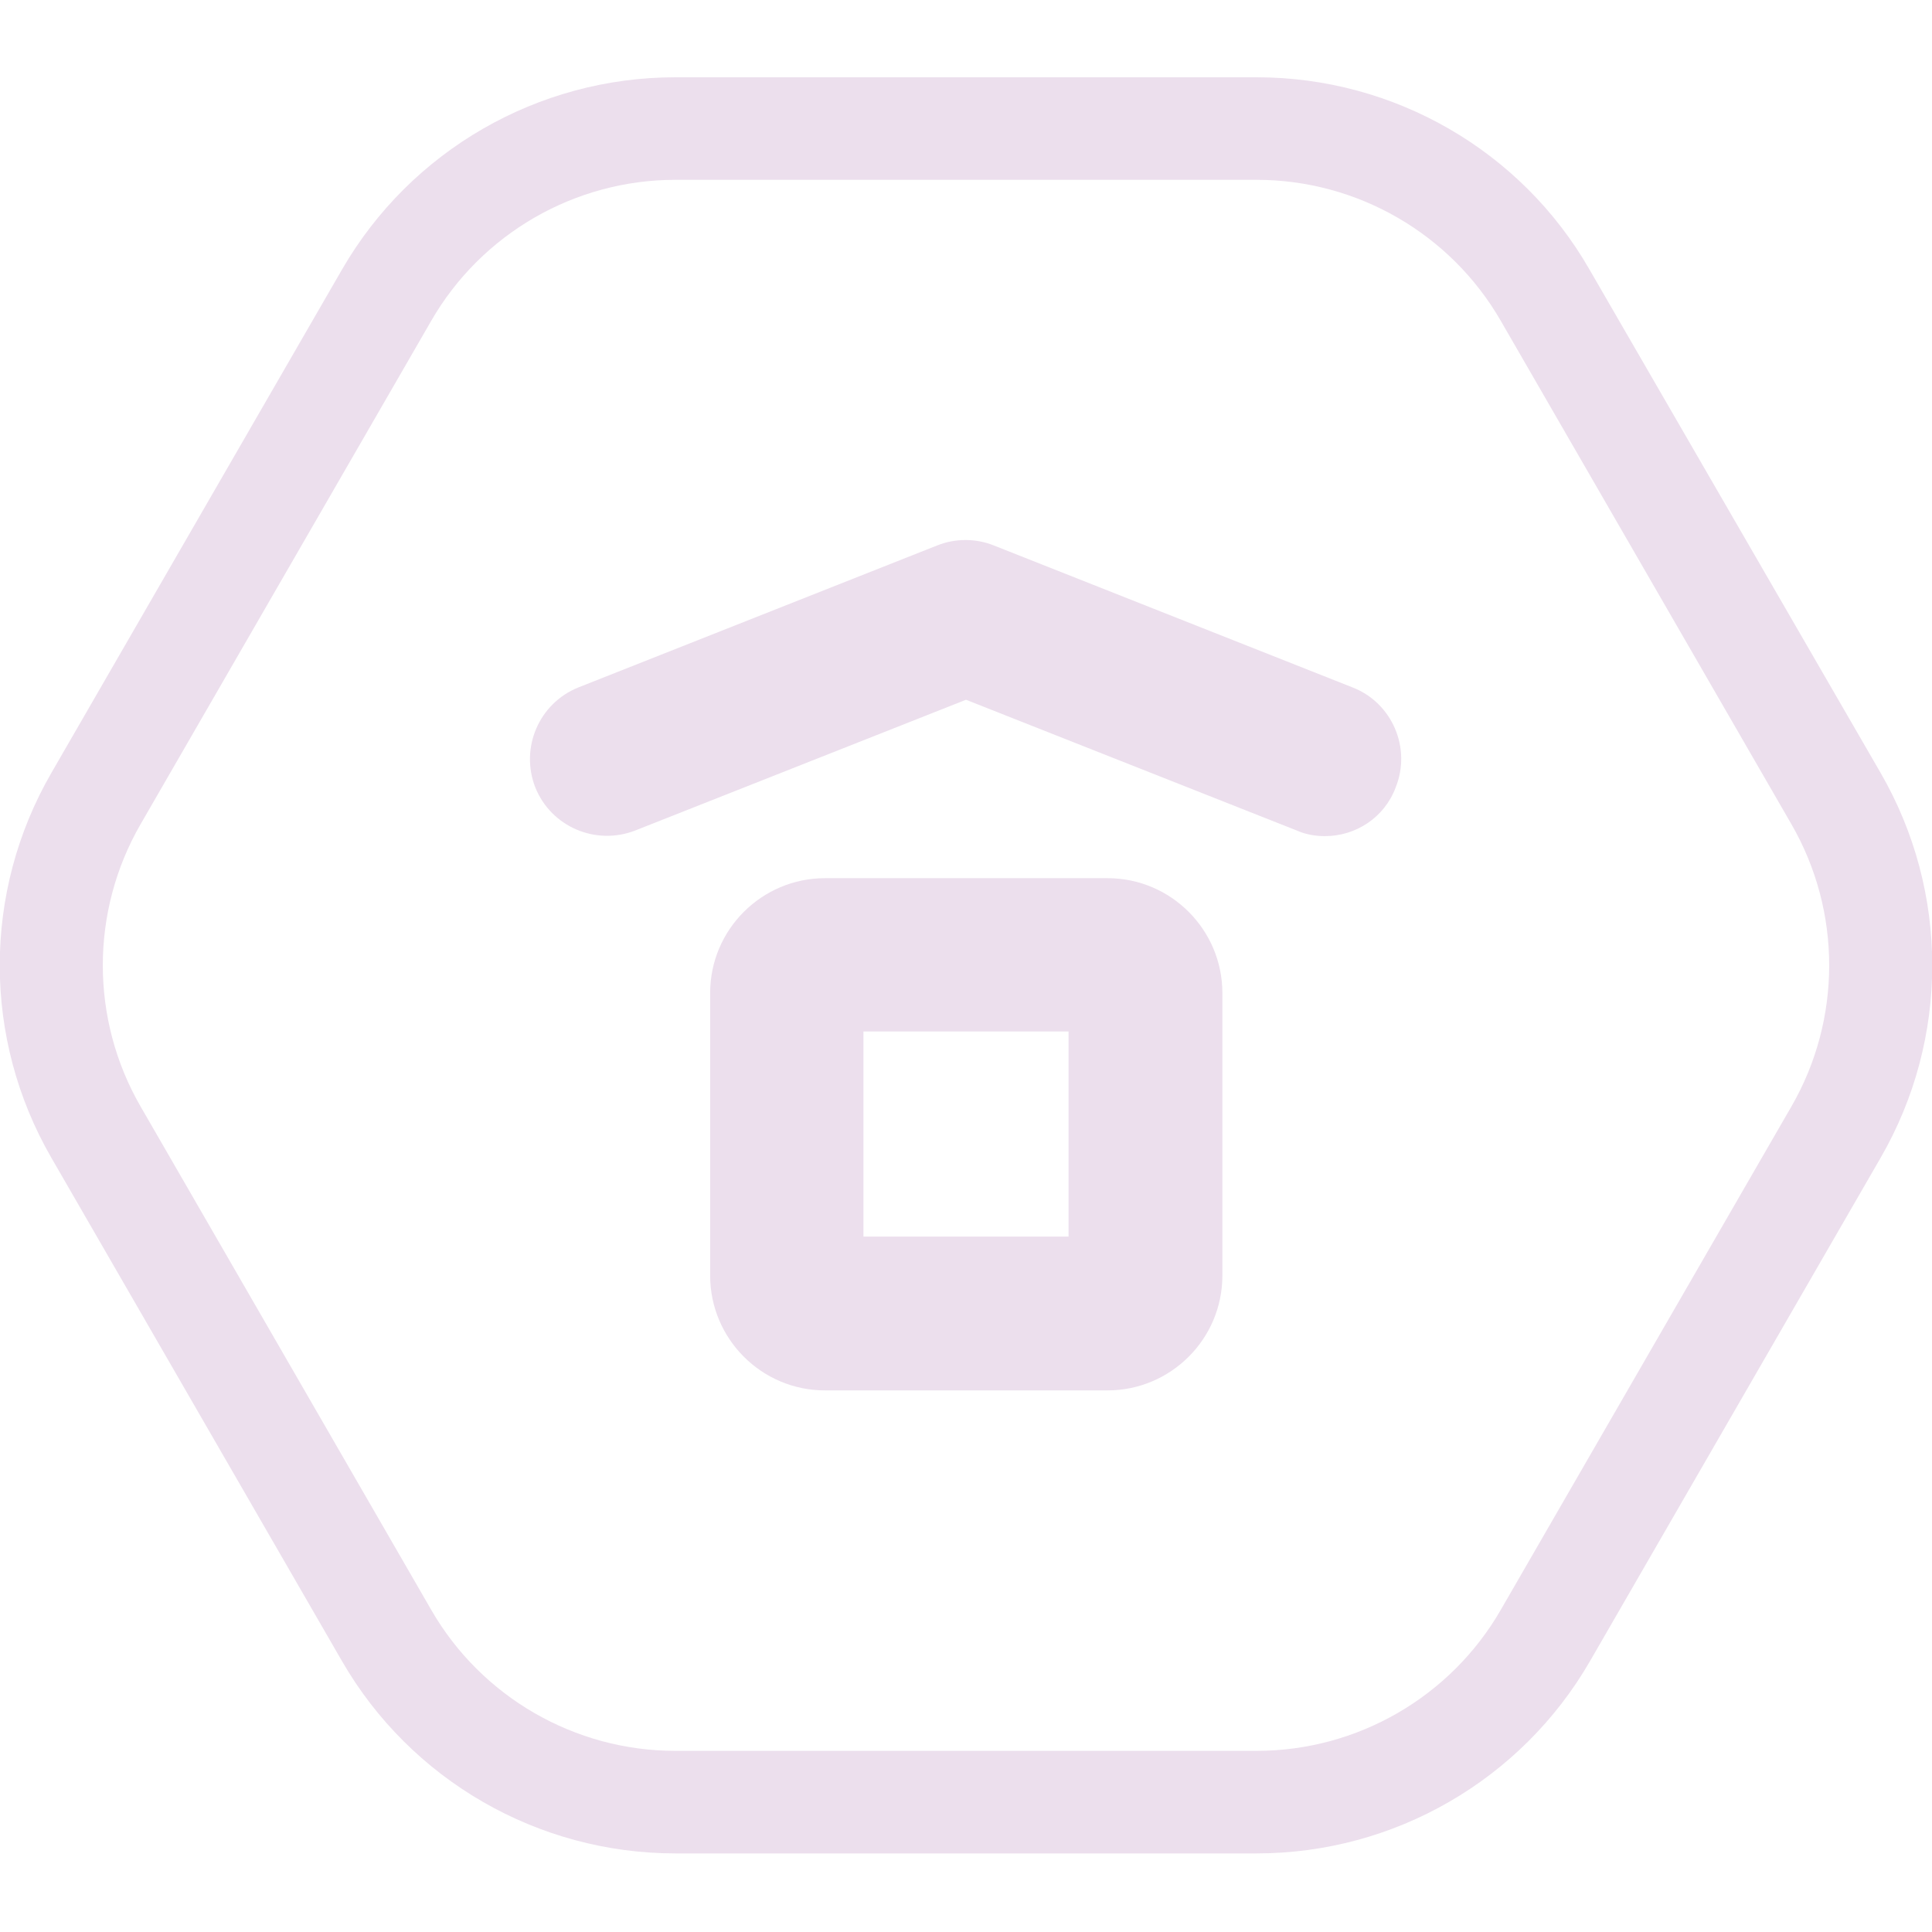
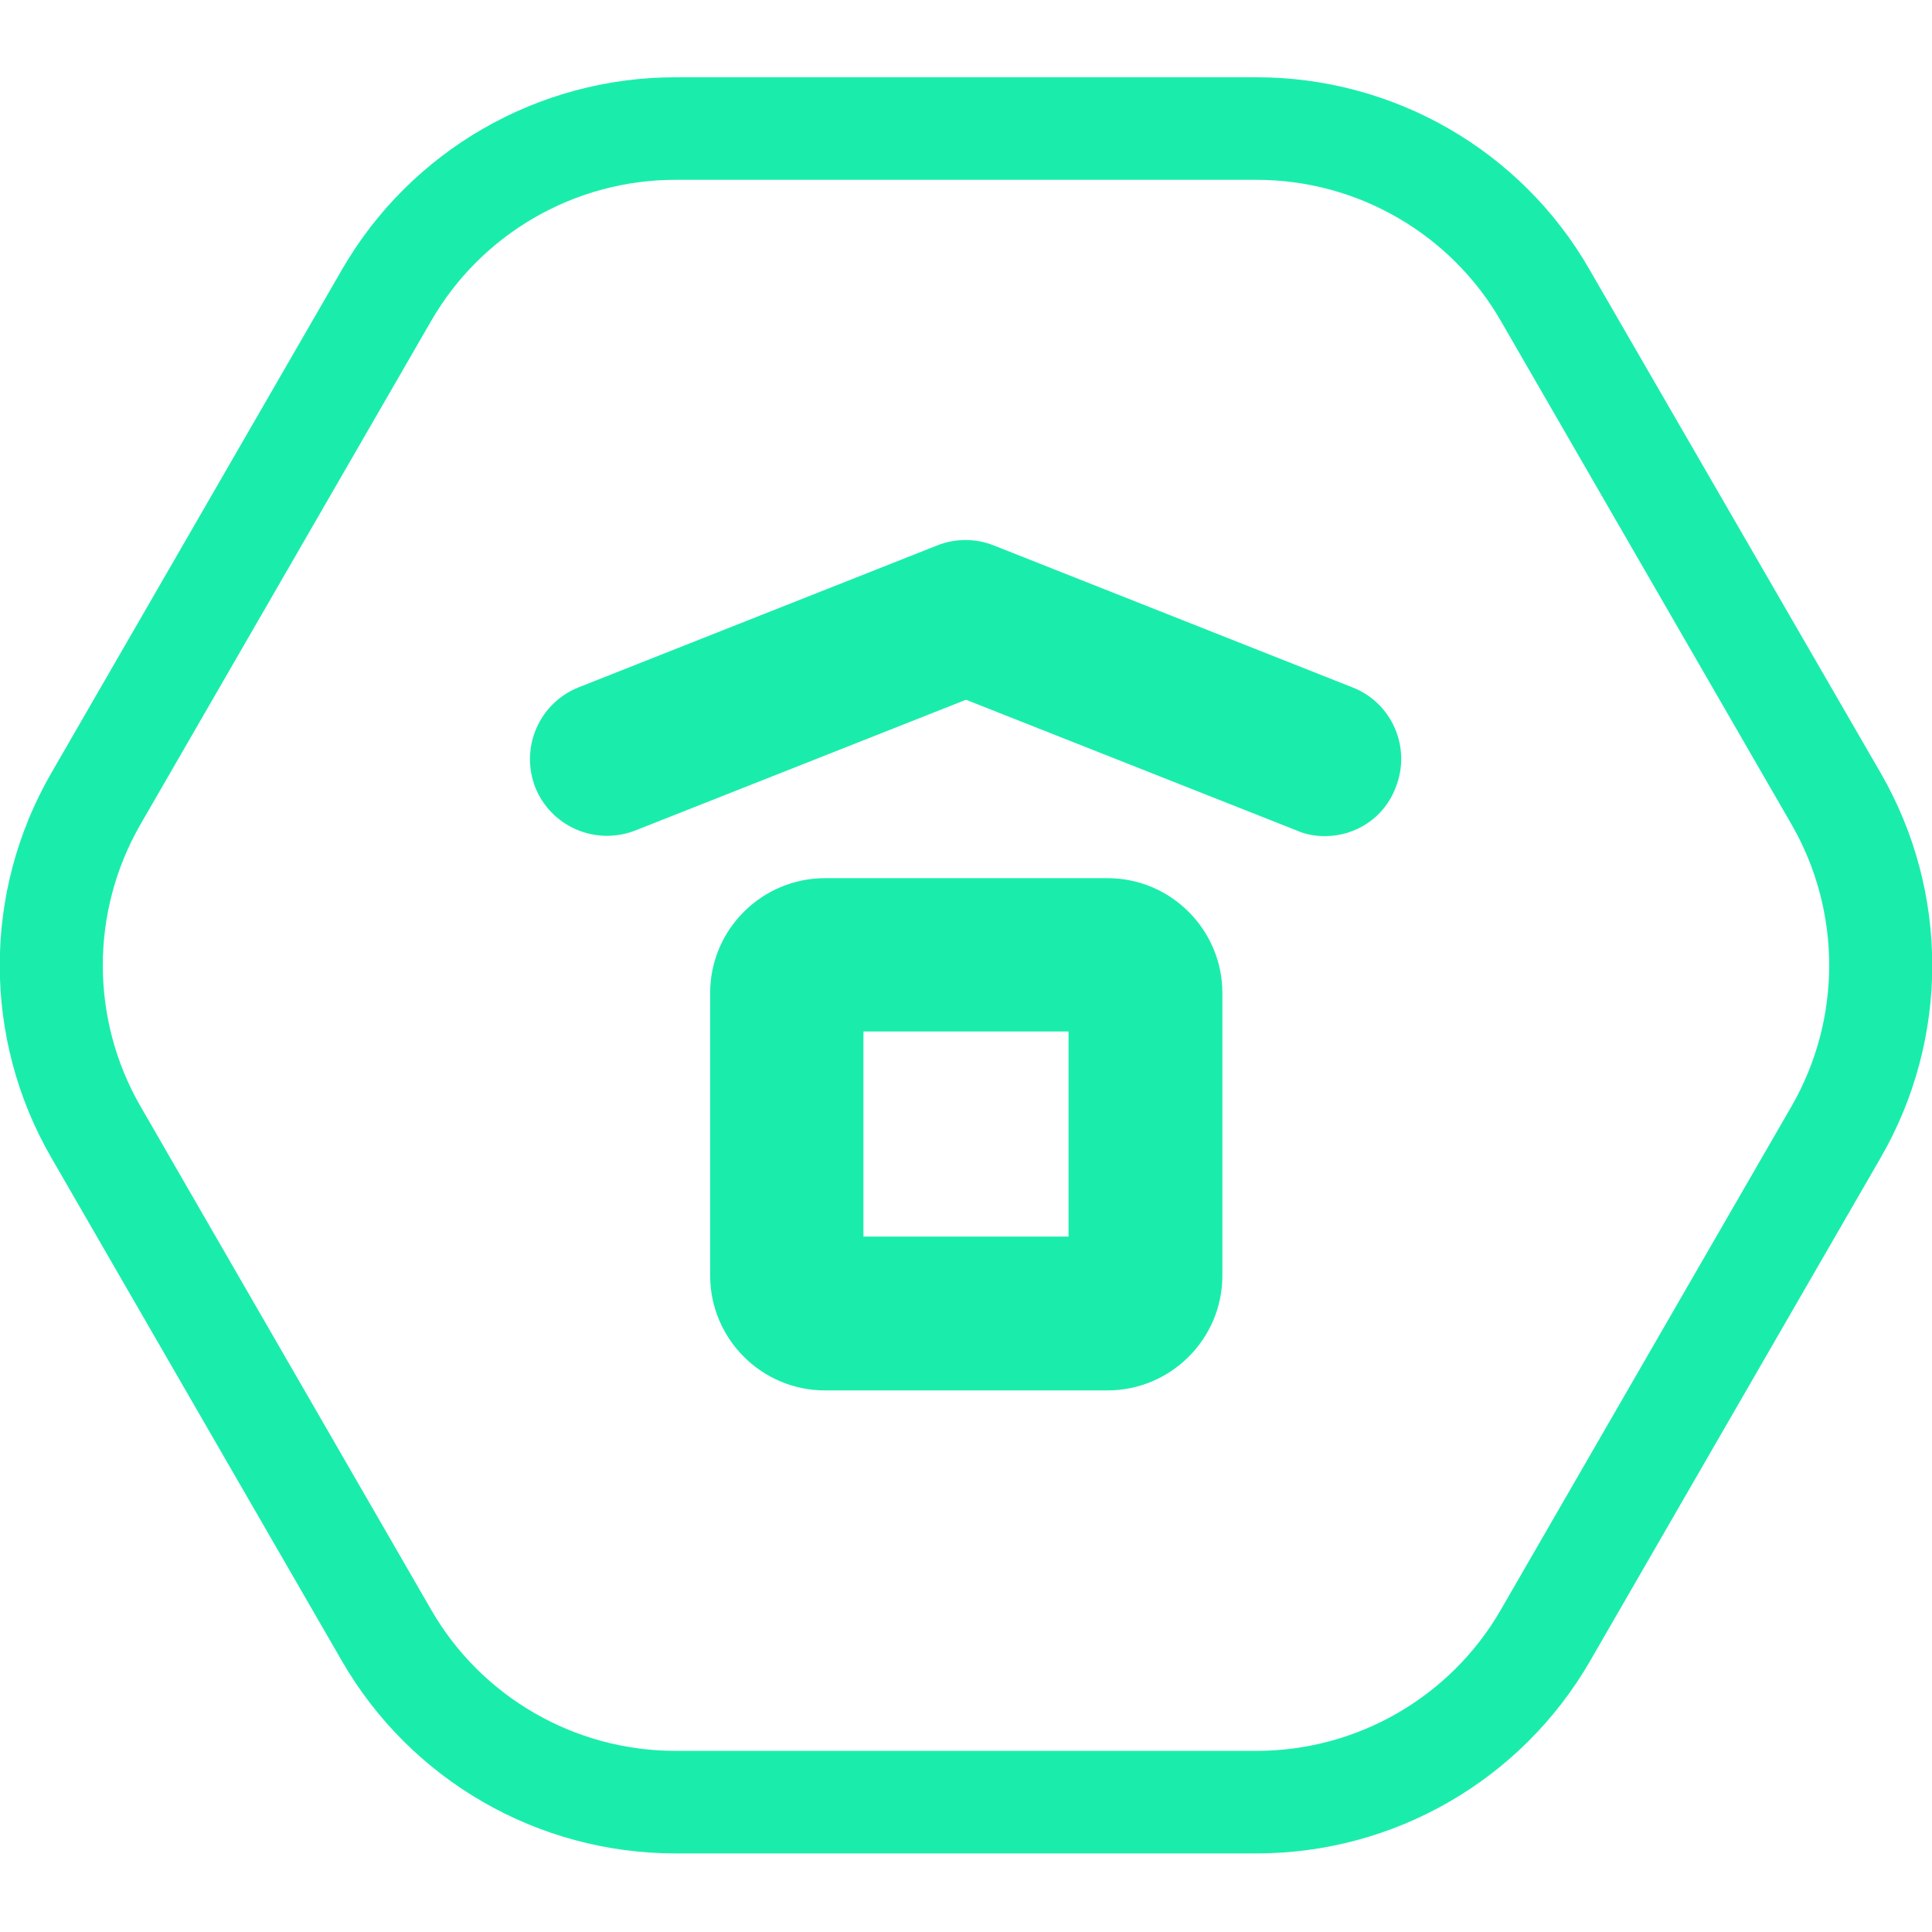
<svg xmlns="http://www.w3.org/2000/svg" width="100" height="100" viewBox="0 0 100 100" fill="none">
  <g clip-path="url(#clip0)">
-     <path d="M65.048 9.308C70.249 9.308 75.08 12.095 77.68 16.606L92.728 42.668C95.329 47.179 95.329 52.753 92.728 57.264L77.68 83.326C75.08 87.838 70.249 90.624 65.048 90.624H34.952C29.75 90.624 24.92 87.838 22.32 83.326L7.272 57.264C4.671 52.753 4.671 47.179 7.272 42.668L22.32 16.606C24.92 12.095 29.75 9.308 34.952 9.308H65.048ZM65.048 4H34.952C27.84 4 21.258 7.795 17.702 13.952L2.654 40.014C-0.902 46.171 -0.902 53.761 2.654 59.918L17.702 85.98C21.258 92.137 27.84 95.932 34.952 95.932H65.048C72.16 95.932 78.742 92.137 82.298 85.98L97.346 59.918C100.902 53.761 100.902 46.171 97.346 40.014L82.272 13.952C78.742 7.795 72.16 4 65.048 4Z" fill="#ecdfed" />
-     <path d="M68.578 43.278C68.1 43.278 67.596 43.199 67.118 42.986L50 36.219L32.882 42.986C30.839 43.782 28.53 42.8 27.707 40.757C26.911 38.713 27.893 36.404 29.936 35.582L48.514 28.23C49.443 27.859 50.504 27.859 51.433 28.23L70.011 35.582C72.054 36.378 73.063 38.713 72.24 40.757C71.656 42.323 70.17 43.278 68.578 43.278Z" fill="#ecdfed" />
-     <path d="M57.325 71.967H42.702C39.411 71.967 36.757 69.287 36.757 66.022V51.399C36.757 48.108 39.437 45.454 42.702 45.454H57.325C60.616 45.454 63.27 48.135 63.27 51.399V66.022C63.27 69.313 60.589 71.967 57.325 71.967ZM44.692 64.005H55.308V53.39H44.692V64.005Z" fill="#ecdfed" />
+     <path d="M65.048 9.308C70.249 9.308 75.08 12.095 77.68 16.606L92.728 42.668C95.329 47.179 95.329 52.753 92.728 57.264L77.68 83.326C75.08 87.838 70.249 90.624 65.048 90.624H34.952C29.75 90.624 24.92 87.838 22.32 83.326L7.272 57.264C4.671 52.753 4.671 47.179 7.272 42.668L22.32 16.606C24.92 12.095 29.75 9.308 34.952 9.308H65.048ZM65.048 4H34.952C27.84 4 21.258 7.795 17.702 13.952L2.654 40.014C-0.902 46.171 -0.902 53.761 2.654 59.918L17.702 85.98C21.258 92.137 27.84 95.932 34.952 95.932H65.048C72.16 95.932 78.742 92.137 82.298 85.98L97.346 59.918C100.902 53.761 100.902 46.171 97.346 40.014L82.272 13.952C78.742 7.795 72.16 4 65.048 4Z" fill="#1AEDAB" />
+     <path d="M68.578 43.278C68.1 43.278 67.596 43.199 67.118 42.986L50 36.219L32.882 42.986C30.839 43.782 28.53 42.8 27.707 40.757C26.911 38.713 27.893 36.404 29.936 35.582L48.514 28.23C49.443 27.859 50.504 27.859 51.433 28.23L70.011 35.582C72.054 36.378 73.063 38.713 72.24 40.757C71.656 42.323 70.17 43.278 68.578 43.278Z" fill="#1AEDAB" />
+     <path d="M57.325 71.967H42.702C39.411 71.967 36.757 69.287 36.757 66.022V51.399C36.757 48.108 39.437 45.454 42.702 45.454H57.325C60.616 45.454 63.27 48.135 63.27 51.399V66.022C63.27 69.313 60.589 71.967 57.325 71.967ZM44.692 64.005H55.308V53.39H44.692V64.005Z" fill="#1AEDAB" />
  </g>
  <defs>
    <clipPath id="clip0">
-       <rect width="100" height="91.932" fill="#ecdfed" transform="translate(0 4)" />
+       <rect width="100" height="91.932" fill="#1AEDAB" transform="translate(0 4)" />
    </clipPath>
  </defs>
</svg>
